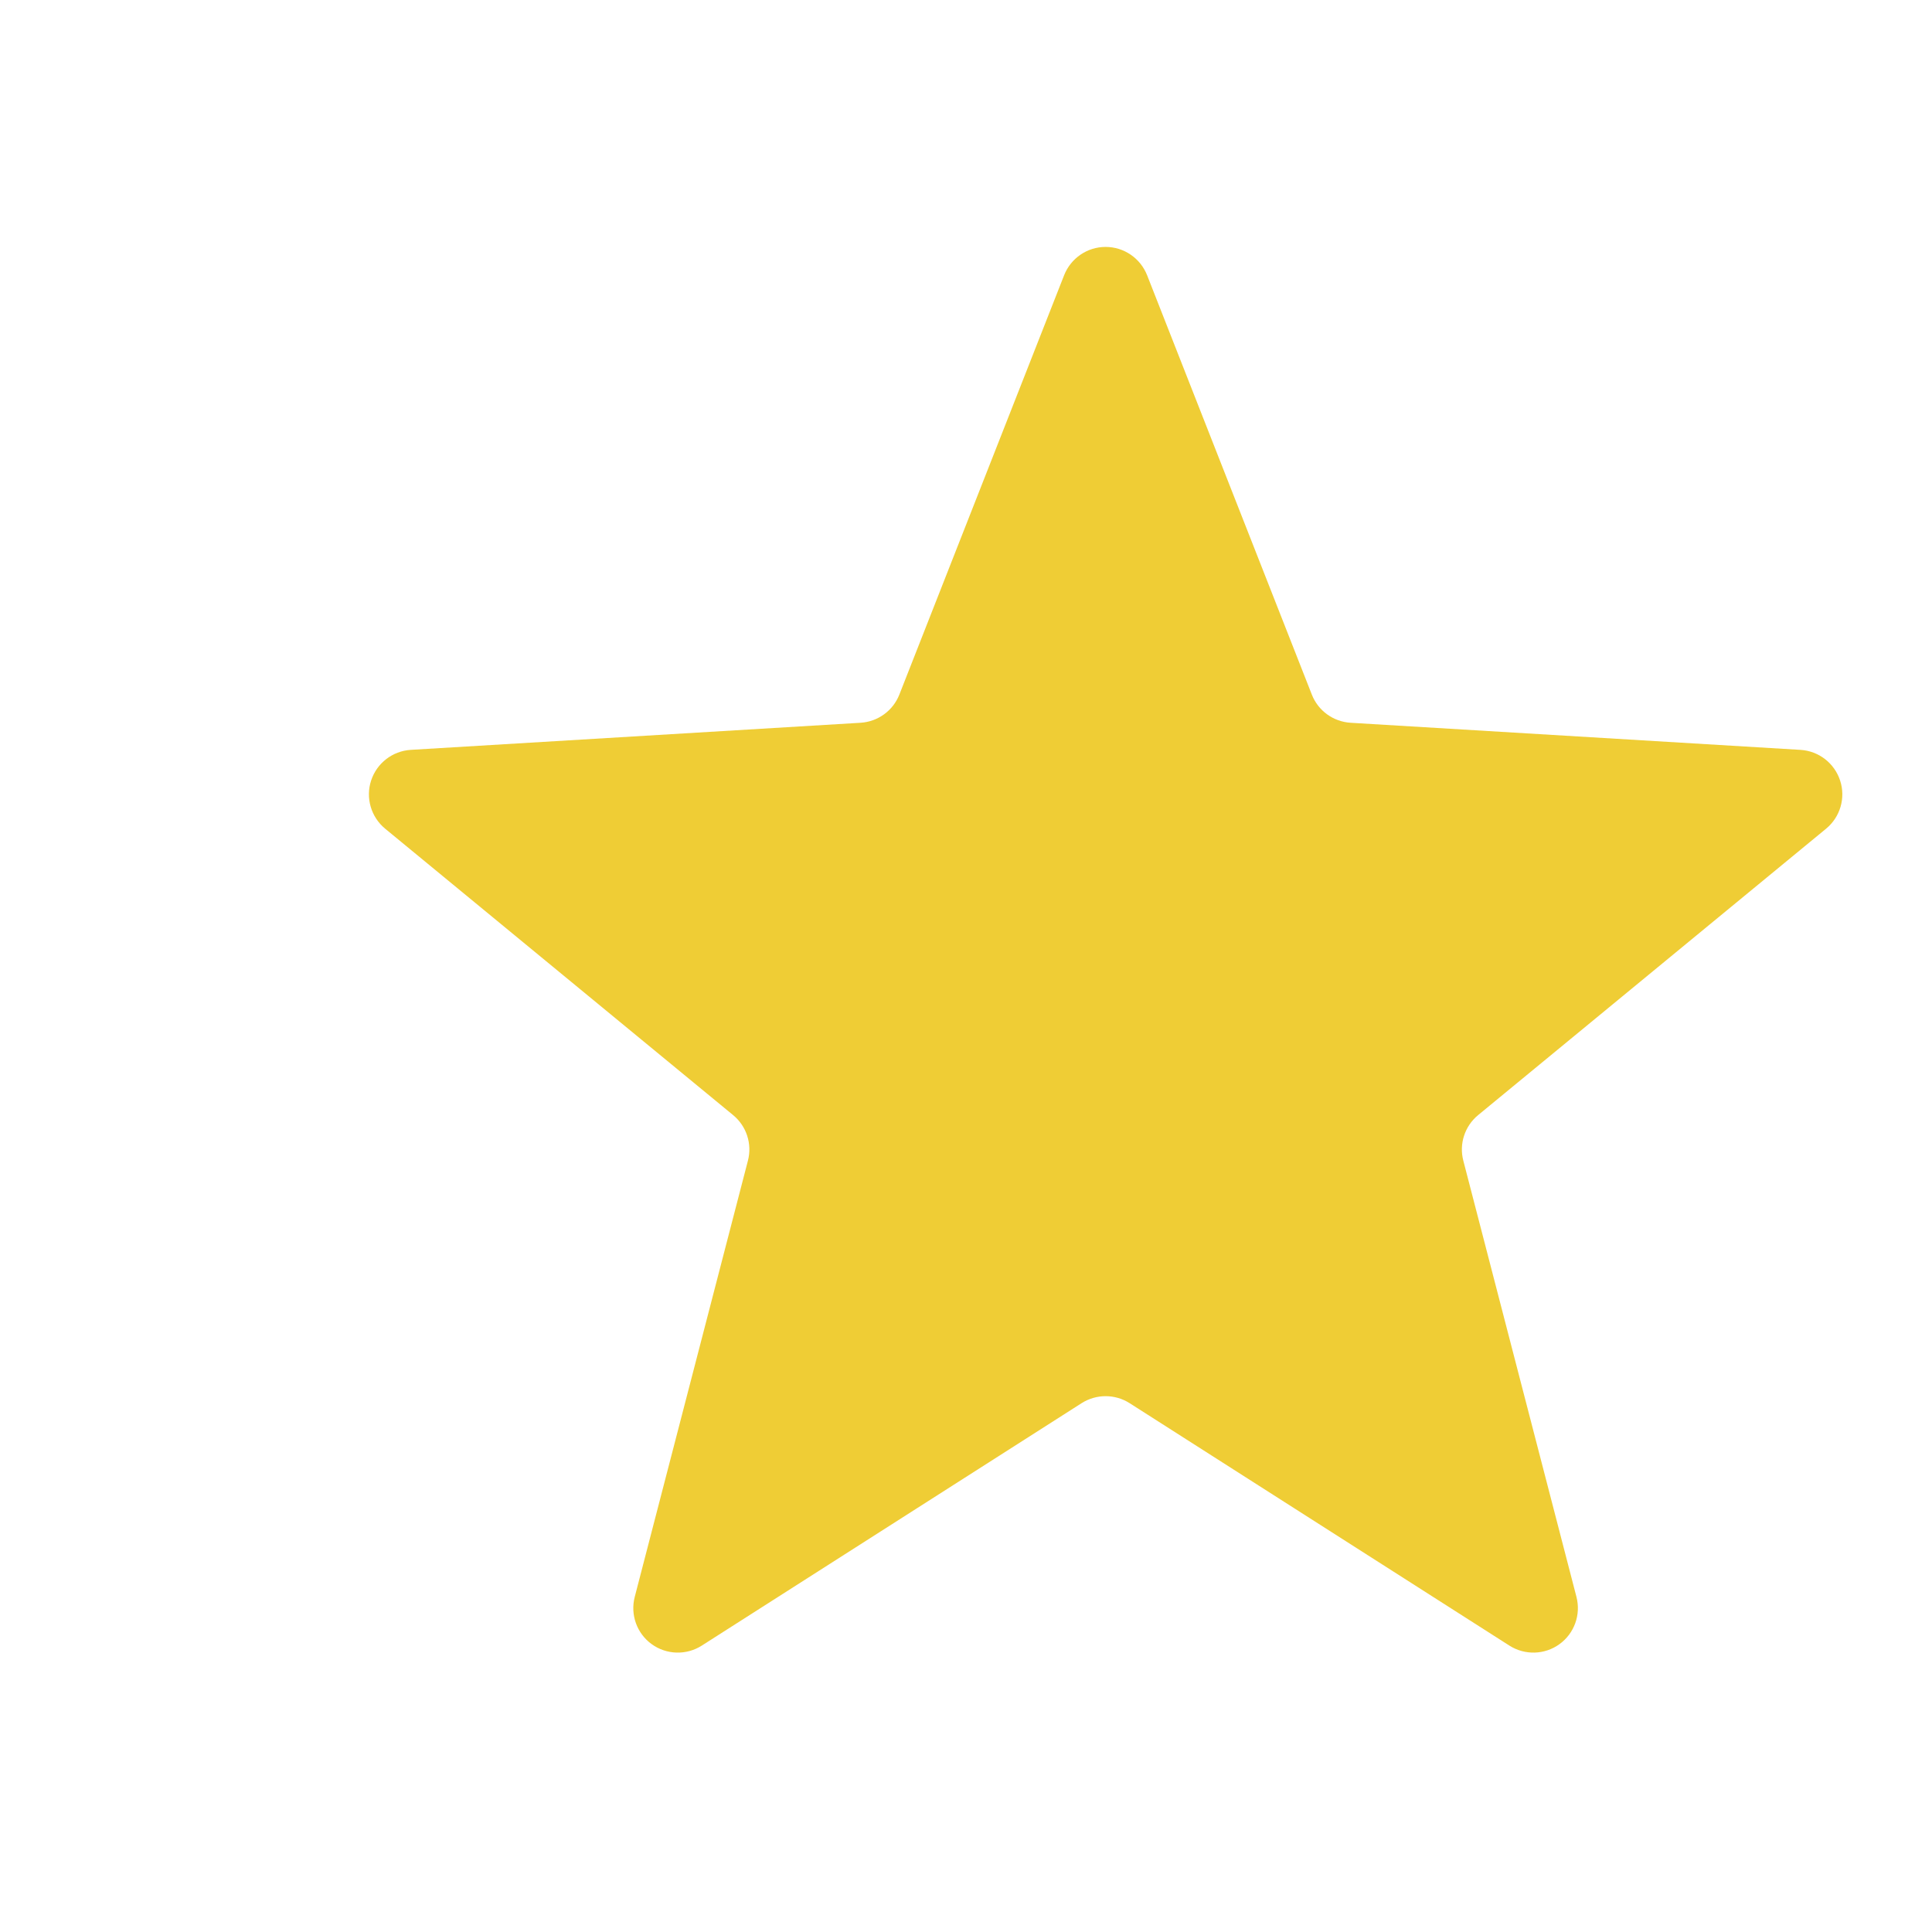
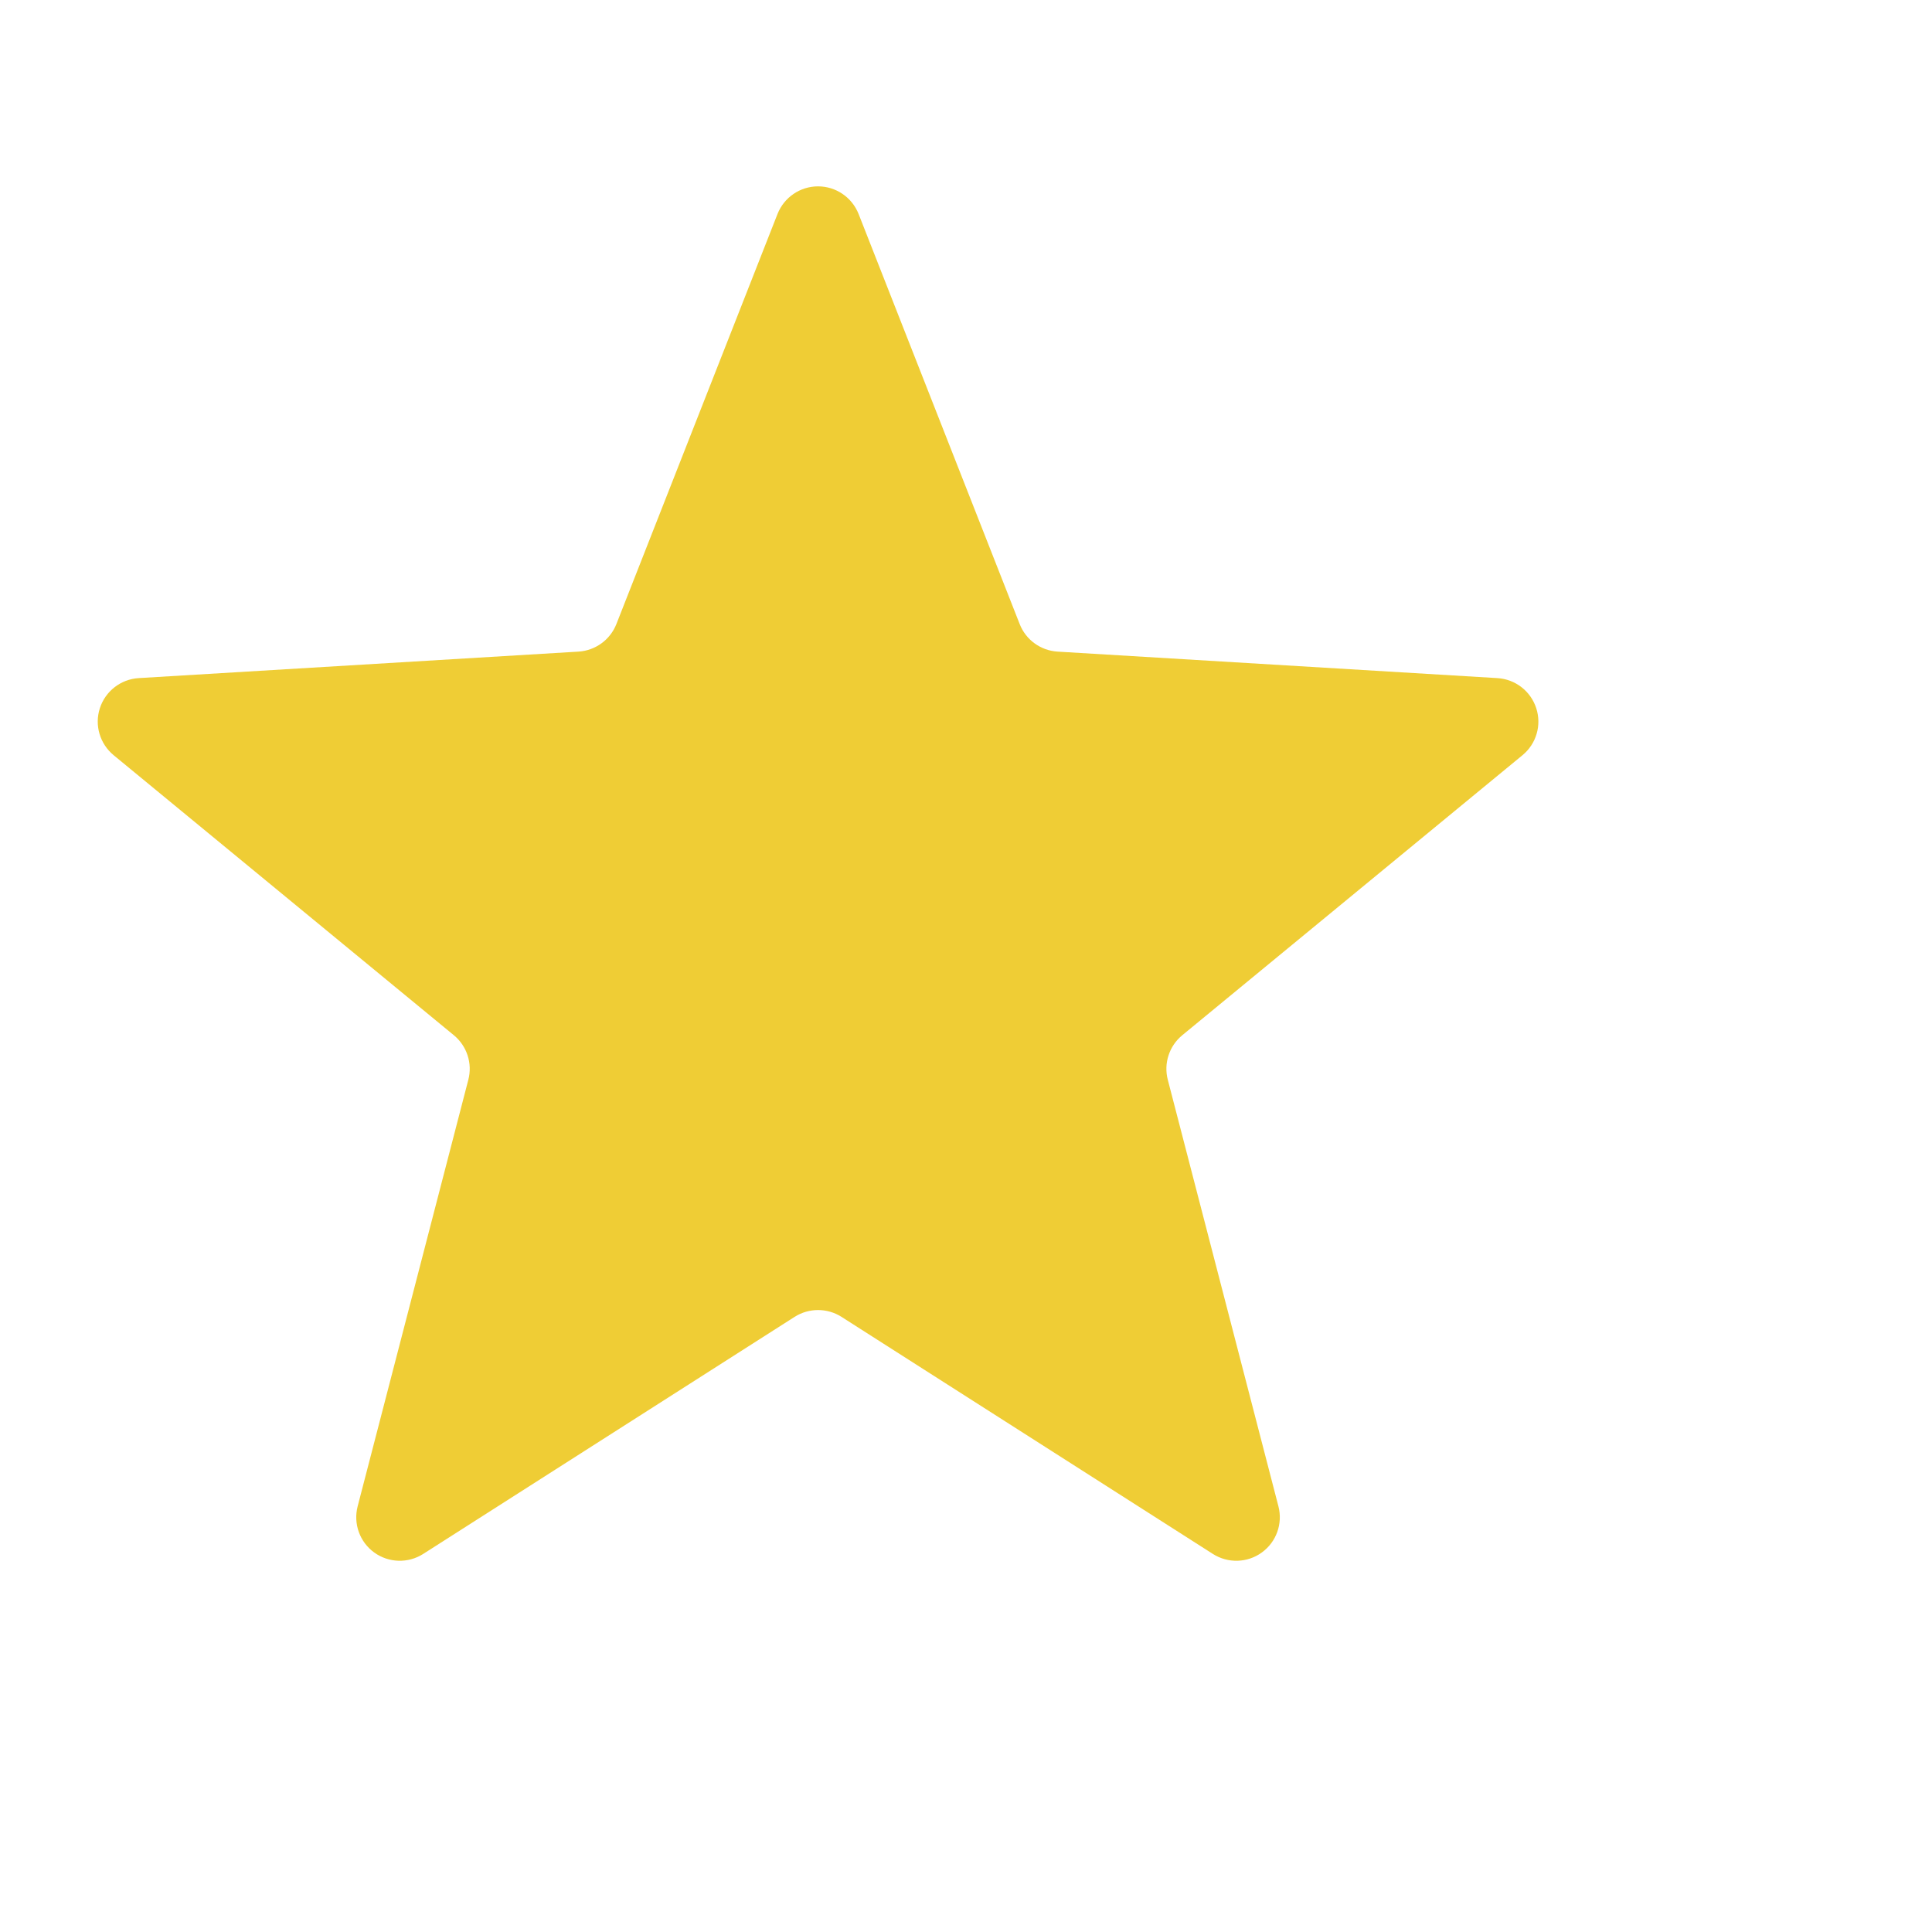
<svg xmlns="http://www.w3.org/2000/svg" fill="#f0c700" width="800px" height="800px" viewBox="0 0 36 36" version="1.1" preserveAspectRatio="xMidYMid meet" id="svg99">
  <defs id="defs103" />
  <g id="SVGRepo_bgCarrier" stroke-width="0" />
  <g id="SVGRepo_tracerCarrier" stroke-linecap="round" stroke-linejoin="round" />
  <g id="SVGRepo_iconCarrier" style="display:none">
    <rect x="0" y="0" width="36" height="36" fill-opacity="0" id="rect96" />
    <g style="fill:#000000" id="g1736" transform="matrix(0.05429721,0,0,0.05429721,-36.10312,-4.039556)">
      <g id="SVGRepo_bgCarrier-5" stroke-width="0" />
      <g id="SVGRepo_tracerCarrier-1" stroke-linecap="round" stroke-linejoin="round" />
    </g>
    <g id="layer2" style="display:inline">
      <g id="g1739" style="display:inline" transform="translate(0.4724492,0.1995404)">
        <path class="clr-i-solid clr-i-solid-path-1" d="m 29.196,2.174 h -16 c -1.105,0 -2,0.895 -2,2 V 32.104 c -0.001,1.787 2.162,2.678 3.42,1.41 l 6.54,-6.52 6.63,6.6 c 1.262,1.255 3.411,0.36 3.41,-1.42 V 4.174 c 0,-1.105 -0.895,-2 -2,-2 z" id="path94" style="stroke-width:1;stroke-miterlimit:4;stroke-dasharray:none" />
      </g>
    </g>
  </g>
  <g id="layer3" style="display:inline">
-     <g id="SVGRepo_iconCarrier-7" transform="matrix(0.05429721,0,0,0.05429721,-36.44941,-3.573058)" style="fill:#000000">
+     <g id="SVGRepo_iconCarrier-7" transform="matrix(0.05308925,0,0,0.05308925,-40.53843,-4.519684)" style="fill:#000000">
      <style type="text/css" id="style1098"> .st0{fill:#efcd35;} </style>
      <g id="g1102">
        <path id="path1140" style="fill:#efcd35;fill-opacity:1;stroke:#000000;stroke-width:0;stroke-linecap:butt;stroke-linejoin:miter;stroke-miterlimit:4;stroke-dasharray:none;stroke-opacity:1" d="m 1050.716,150.544 c -6.28,0 -11.912,3.842 -14.227,9.684 l -56.56,143.95 c -2.174,5.525 -7.368,9.294 -13.298,9.663 l -154.387,9.3 c -6.247,0.386 -11.648,4.559 -13.596,10.542 -1.948,5.966 -0.019,12.509 4.823,16.51 l 119.422,98.297 c 4.577,3.772 6.58,9.878 5.07,15.632 l -38.841,149.704 c -1.579,6.09 0.717,12.511 5.787,16.195 5.087,3.701 11.928,3.892 17.21,0.524 L 1042.487,547.333 c 5.018,-3.191 11.439,-3.191 16.457,0 l 130.354,83.213 c 5.299,3.368 12.122,3.177 17.192,-0.524 5.087,-3.687 7.385,-10.107 5.808,-16.195 l -38.826,-149.704 c -1.508,-5.756 0.492,-11.862 5.07,-15.632 l 119.422,-98.297 c 4.859,-4.001 6.77,-10.545 4.82,-16.51 -1.946,-5.983 -7.331,-10.156 -13.614,-10.542 l -154.387,-9.3 c -5.947,-0.367 -11.138,-4.138 -13.295,-9.663 l -56.545,-143.95 c -2.315,-5.828 -7.947,-9.684 -14.227,-9.684 z" />
      </g>
    </g>
  </g>
</svg>
